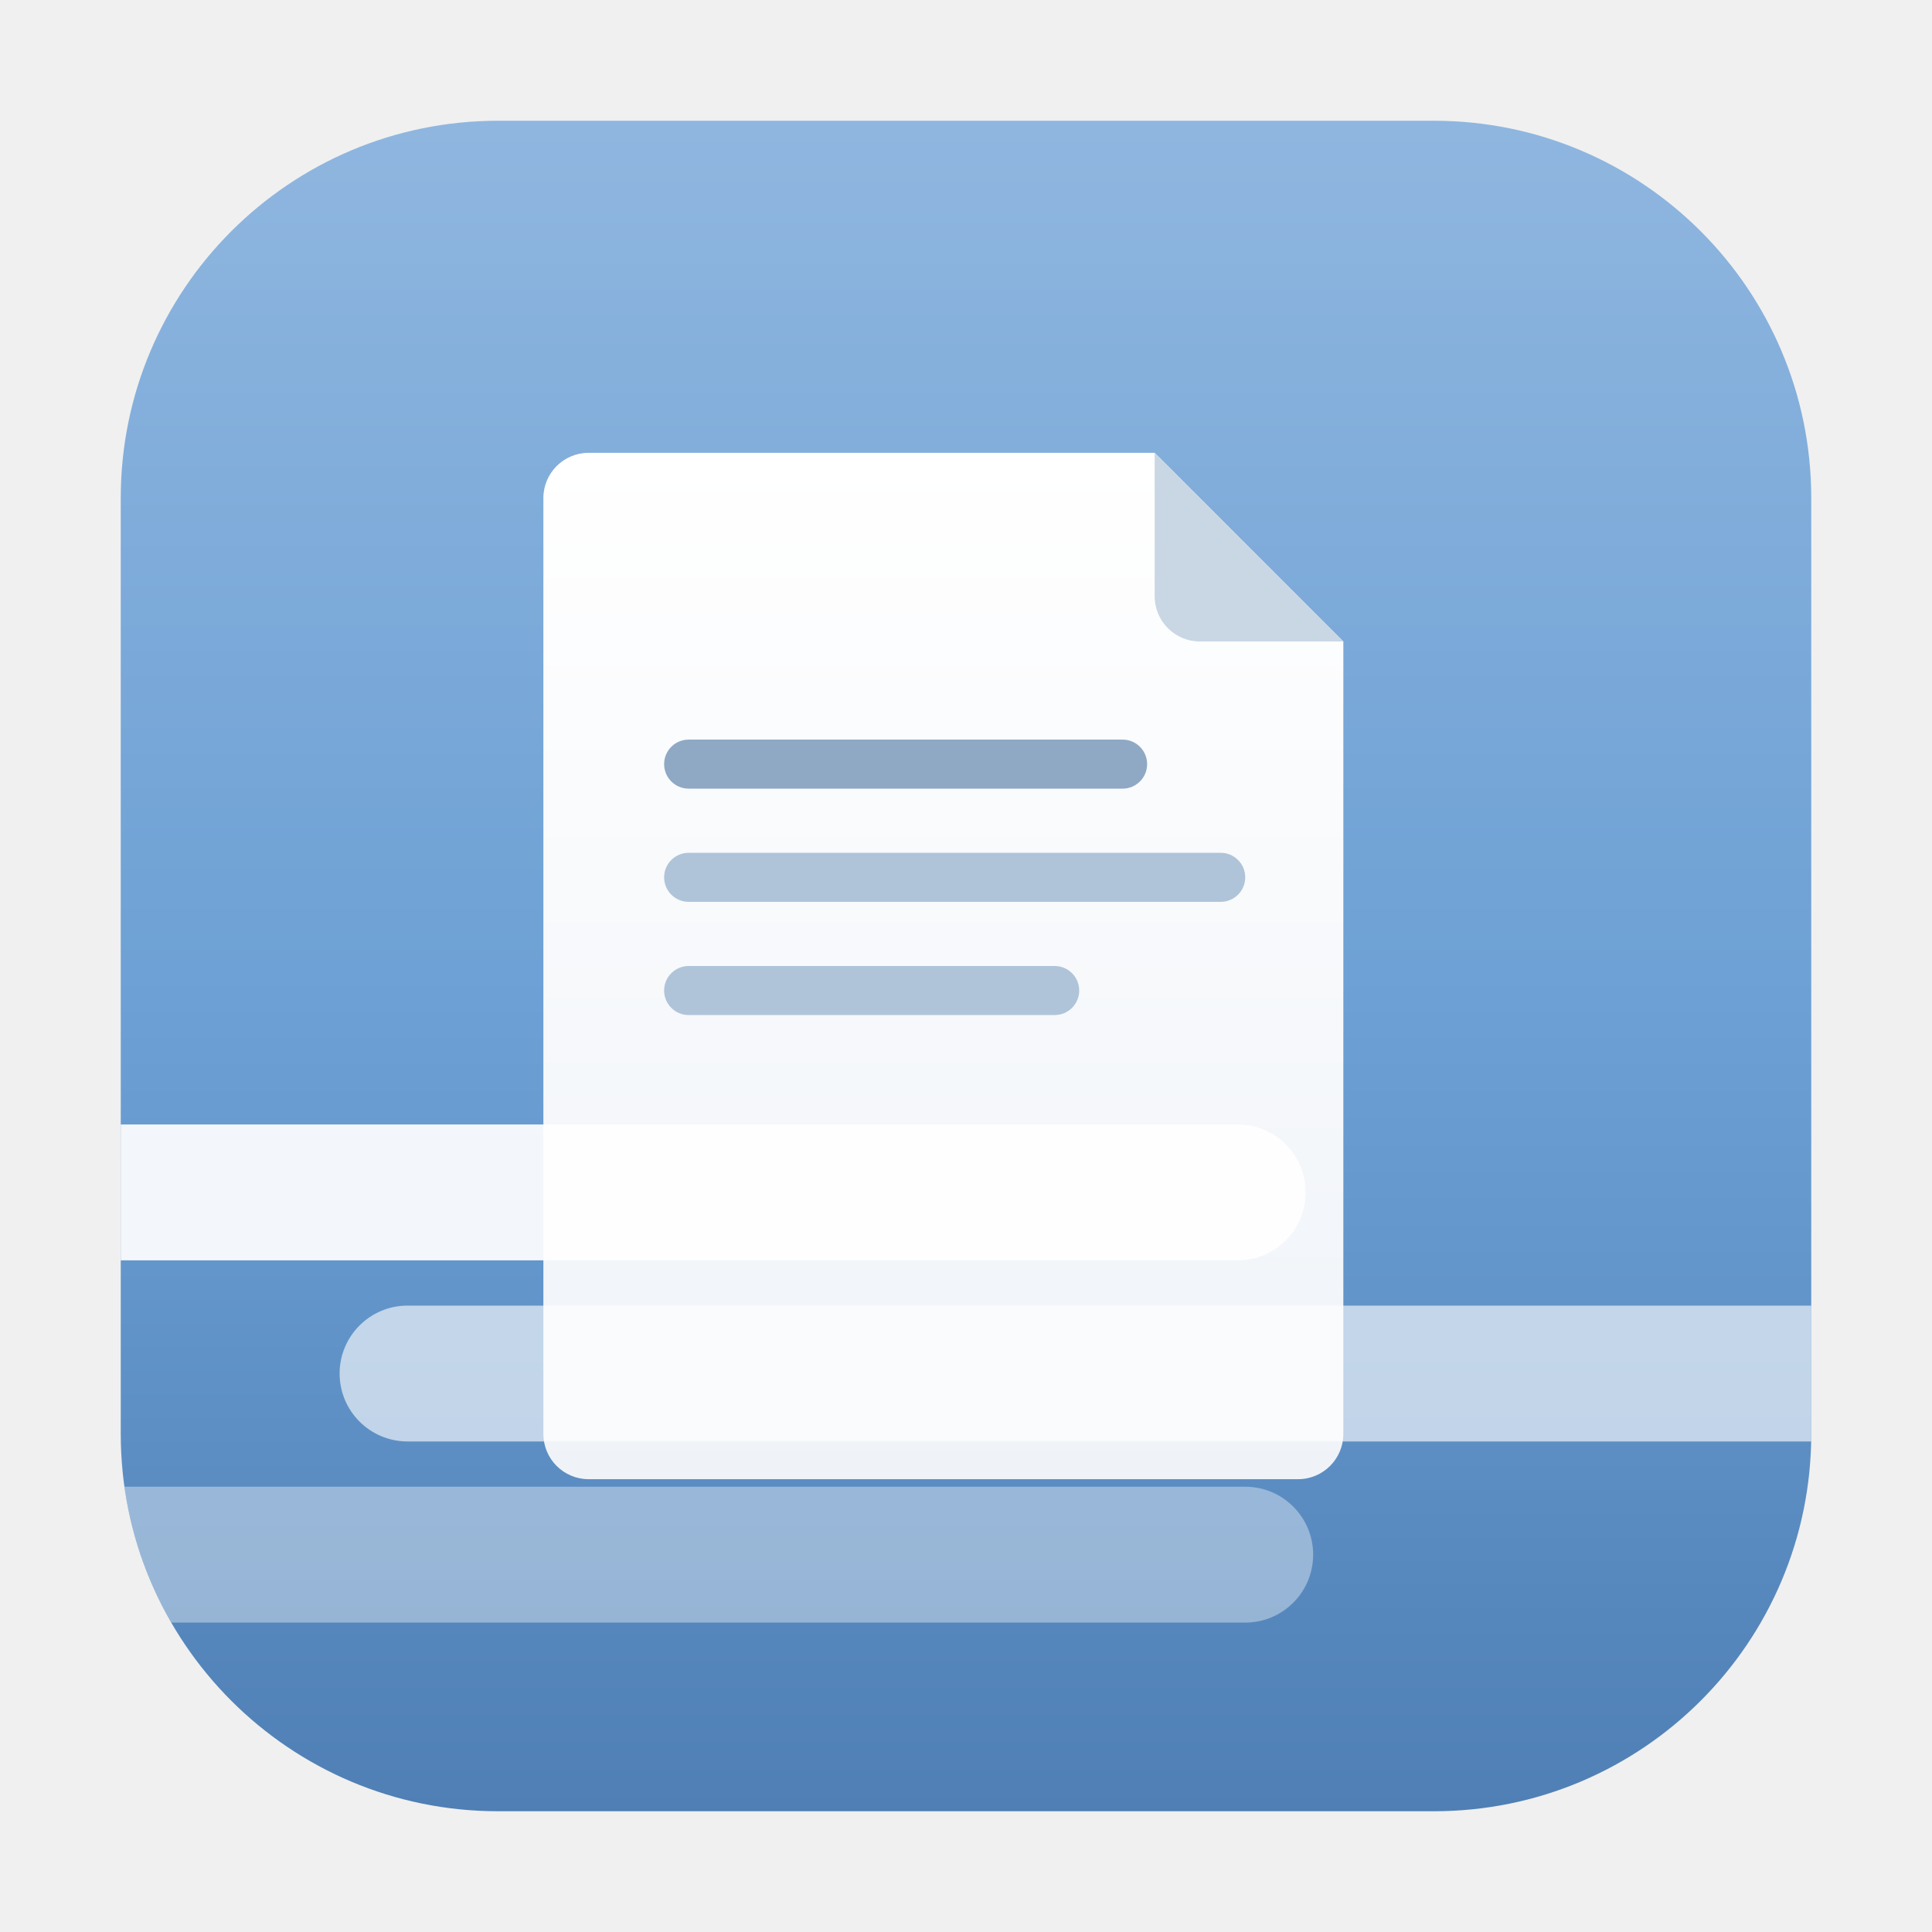
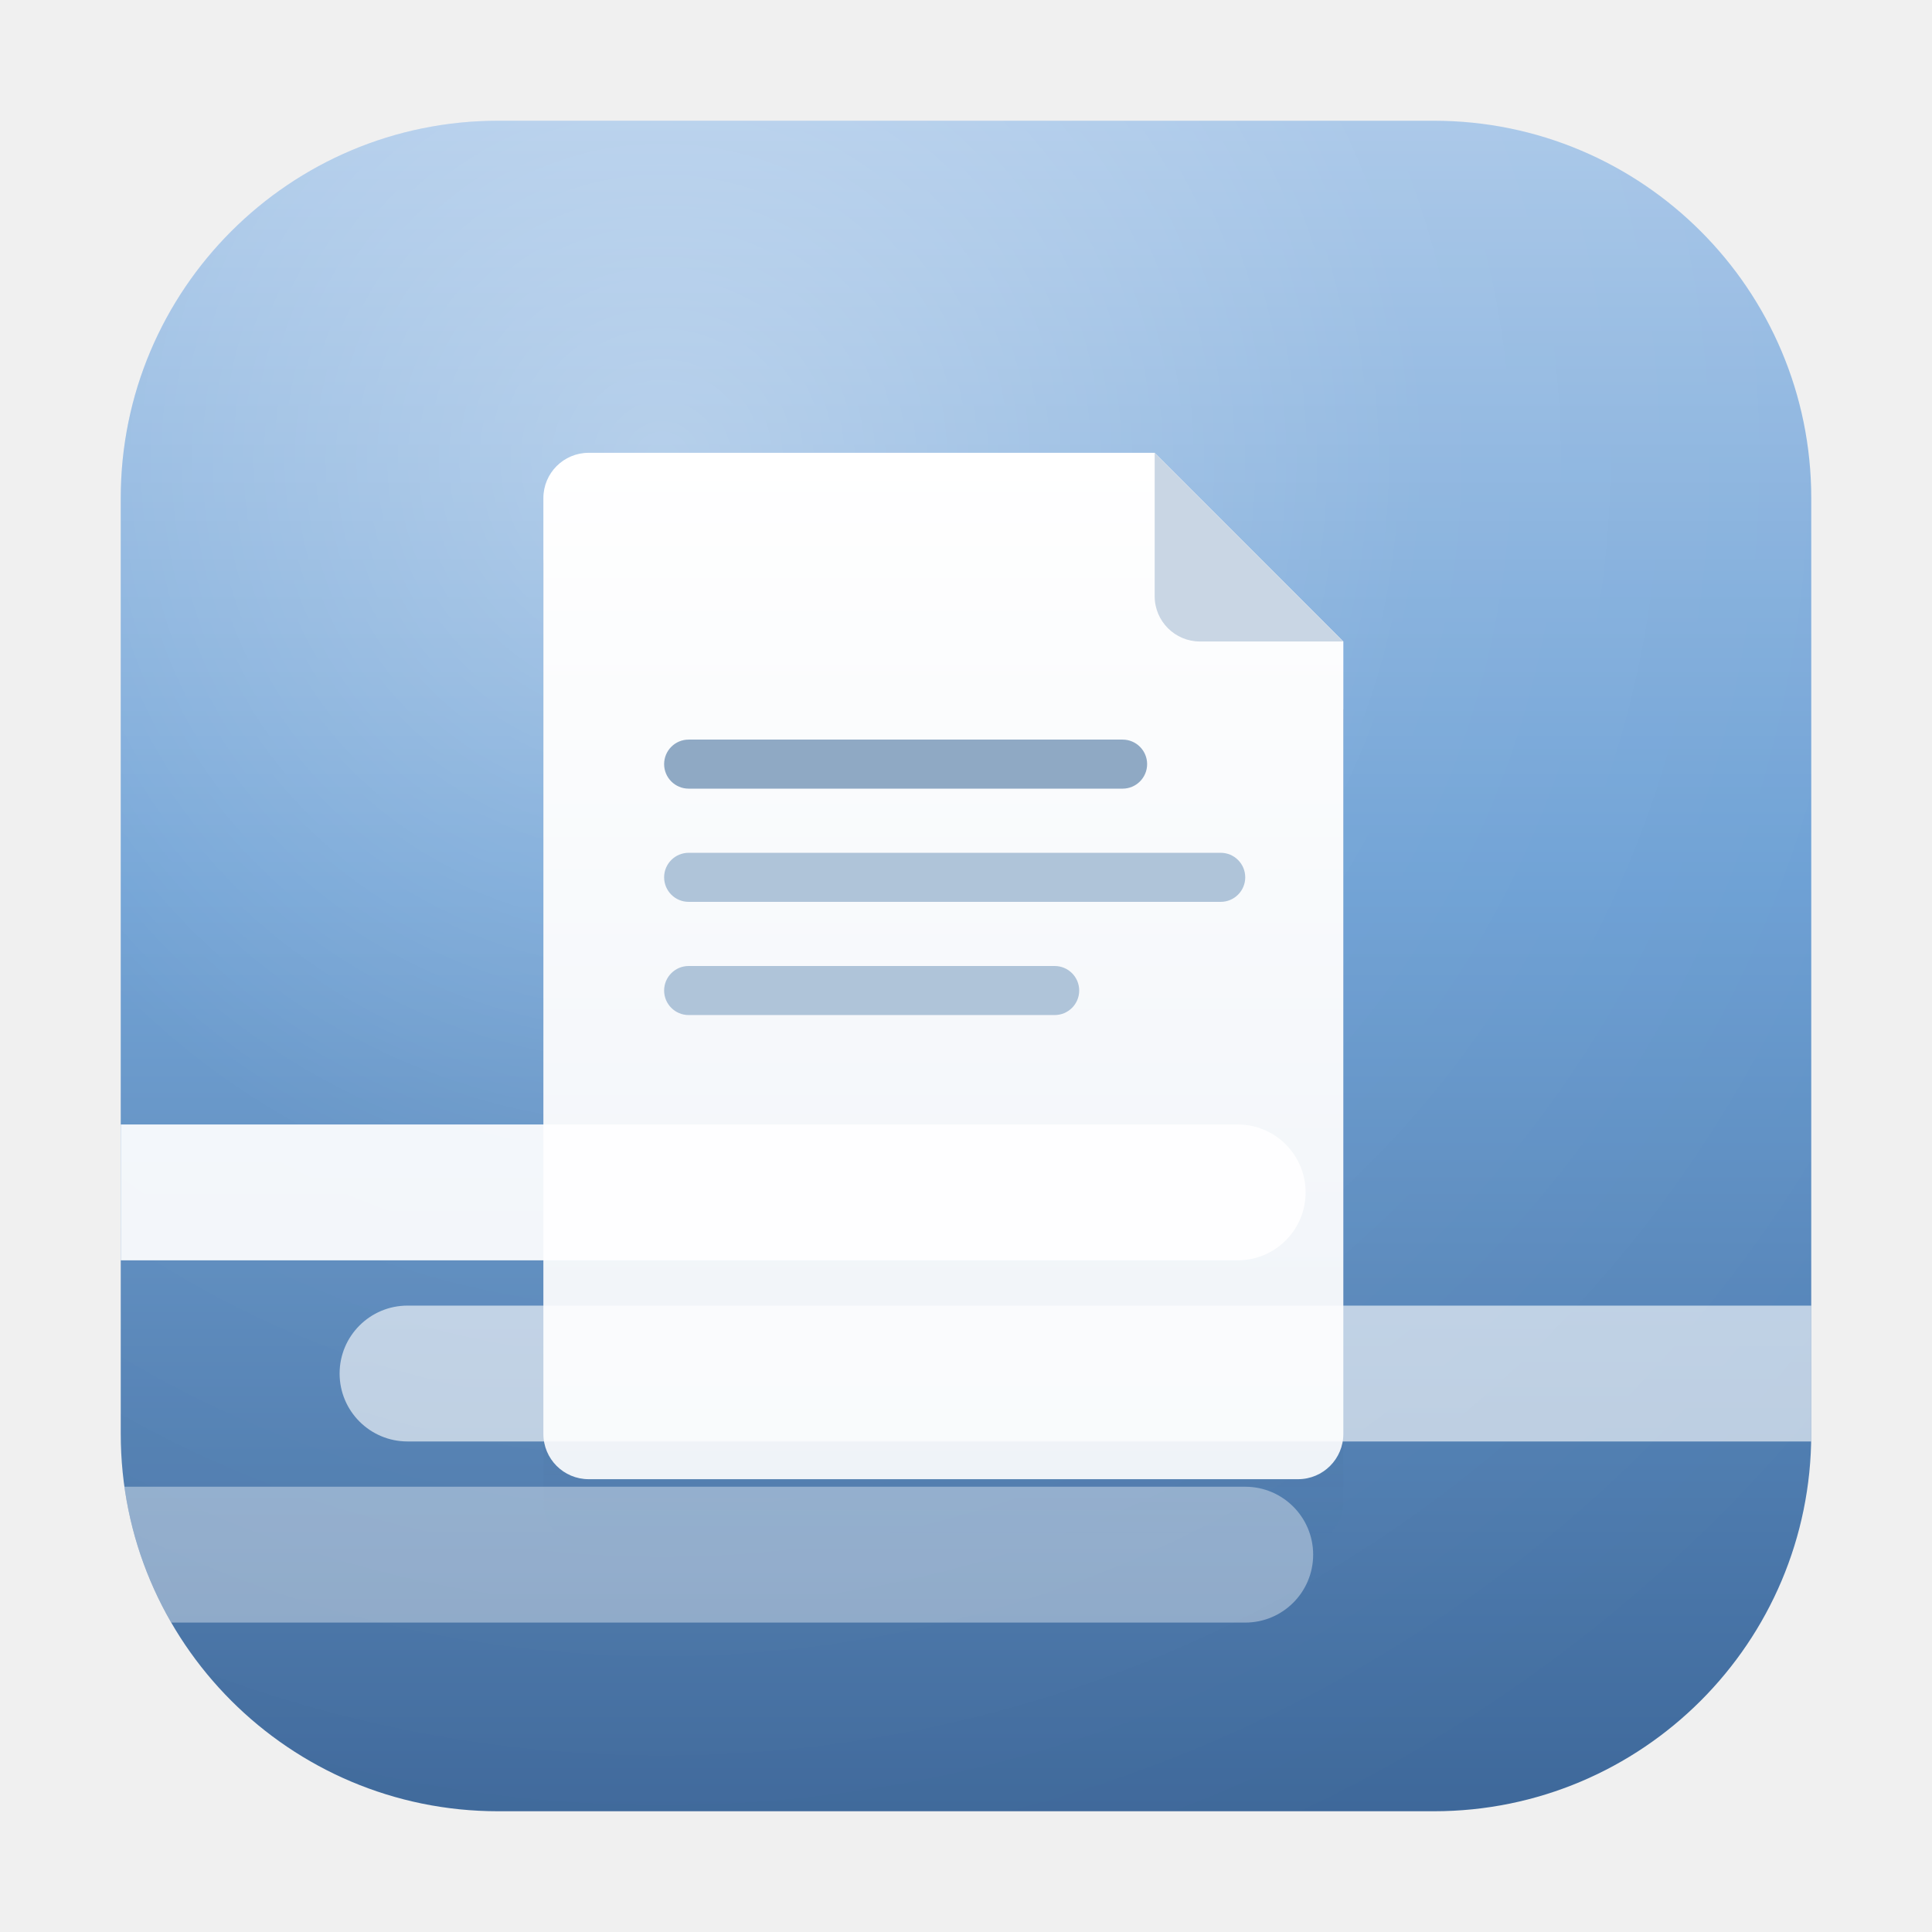
<svg xmlns="http://www.w3.org/2000/svg" viewBox="0 0 1024 1024">
  <defs>
    <linearGradient id="sky" x1="0" y1="0" x2="0" y2="1">
-       <stop offset="0" stop-color="#8FB6DF" />
-       <stop offset="0.55" stop-color="#6B9FD4" />
-       <stop offset="1" stop-color="#4F7FB4" />
+       <stop offset="0" stop-color="#A7C6E8" />
+       <stop offset="0.45" stop-color="#6B9FD4" />
+       <stop offset="1" stop-color="#3E689A" />
+     </linearGradient>
+     <radialGradient id="glow" cx="0.32" cy="0.2" r="0.9">
+       <stop offset="0" stop-color="#FFFFFF" stop-opacity="0.35" />
+       <stop offset="0.5" stop-color="#FFFFFF" stop-opacity="0.06" />
+       <stop offset="1" stop-color="#FFFFFF" stop-opacity="0" />
+     </radialGradient>
+     <linearGradient id="pageShadow" x1="0" y1="0" x2="0" y2="1">
+       <stop offset="0" stop-color="#1E3A5C" stop-opacity="0.35" />
+       <stop offset="1" stop-color="#1E3A5C" stop-opacity="0" />
    </linearGradient>
    <linearGradient id="page" x1="0" y1="0" x2="0" y2="1">
      <stop offset="0" stop-color="#FFFFFF" />
      <stop offset="1" stop-color="#EFF3F8" />
    </linearGradient>
    <clipPath id="squircle">
      <rect x="64" y="64" width="896" height="896" rx="200" />
    </clipPath>
  </defs>
  <rect x="64" y="64" width="896" height="896" rx="200" fill="url(#sky)" />
  <g clip-path="url(#squircle)">
+     <rect x="64" y="64" width="896" height="896" fill="url(#glow)" />
+     <path d="M312 262 h300 l100 100 v420 a24 24 0 0 1 -24 24 h-376 a24 24 0 0 1 -24 -24 v-496 a24 24 0 0 1 24 -24 z" fill="url(#pageShadow)" transform="translate(0,14)" />
    <path d="M312 240              h300              l100 100              v420              a24 24 0 0 1 -24 24              h-376              a24 24 0 0 1 -24 -24              v-496              a24 24 0 0 1 24 -24 z" fill="url(#page)" />
    <path d="M612 240 l100 100 h-76 a24 24 0 0 1 -24 -24 z" fill="#C9D6E4" />
    <rect x="352" y="392" width="256" height="26" rx="13" fill="#8FA9C4" />
    <rect x="352" y="452" width="308" height="26" rx="13" fill="#AFC4D9" />
    <rect x="352" y="512" width="220" height="26" rx="13" fill="#AFC4D9" />
    <rect x="20" y="596" width="672" height="72" rx="36" fill="#FFFFFF" opacity="0.92" />
    <rect x="180" y="692" width="824" height="72" rx="36" fill="#FFFFFF" opacity="0.62" />
    <rect x="-40" y="788" width="736" height="72" rx="36" fill="#FFFFFF" opacity="0.38" />
  </g>
</svg>
